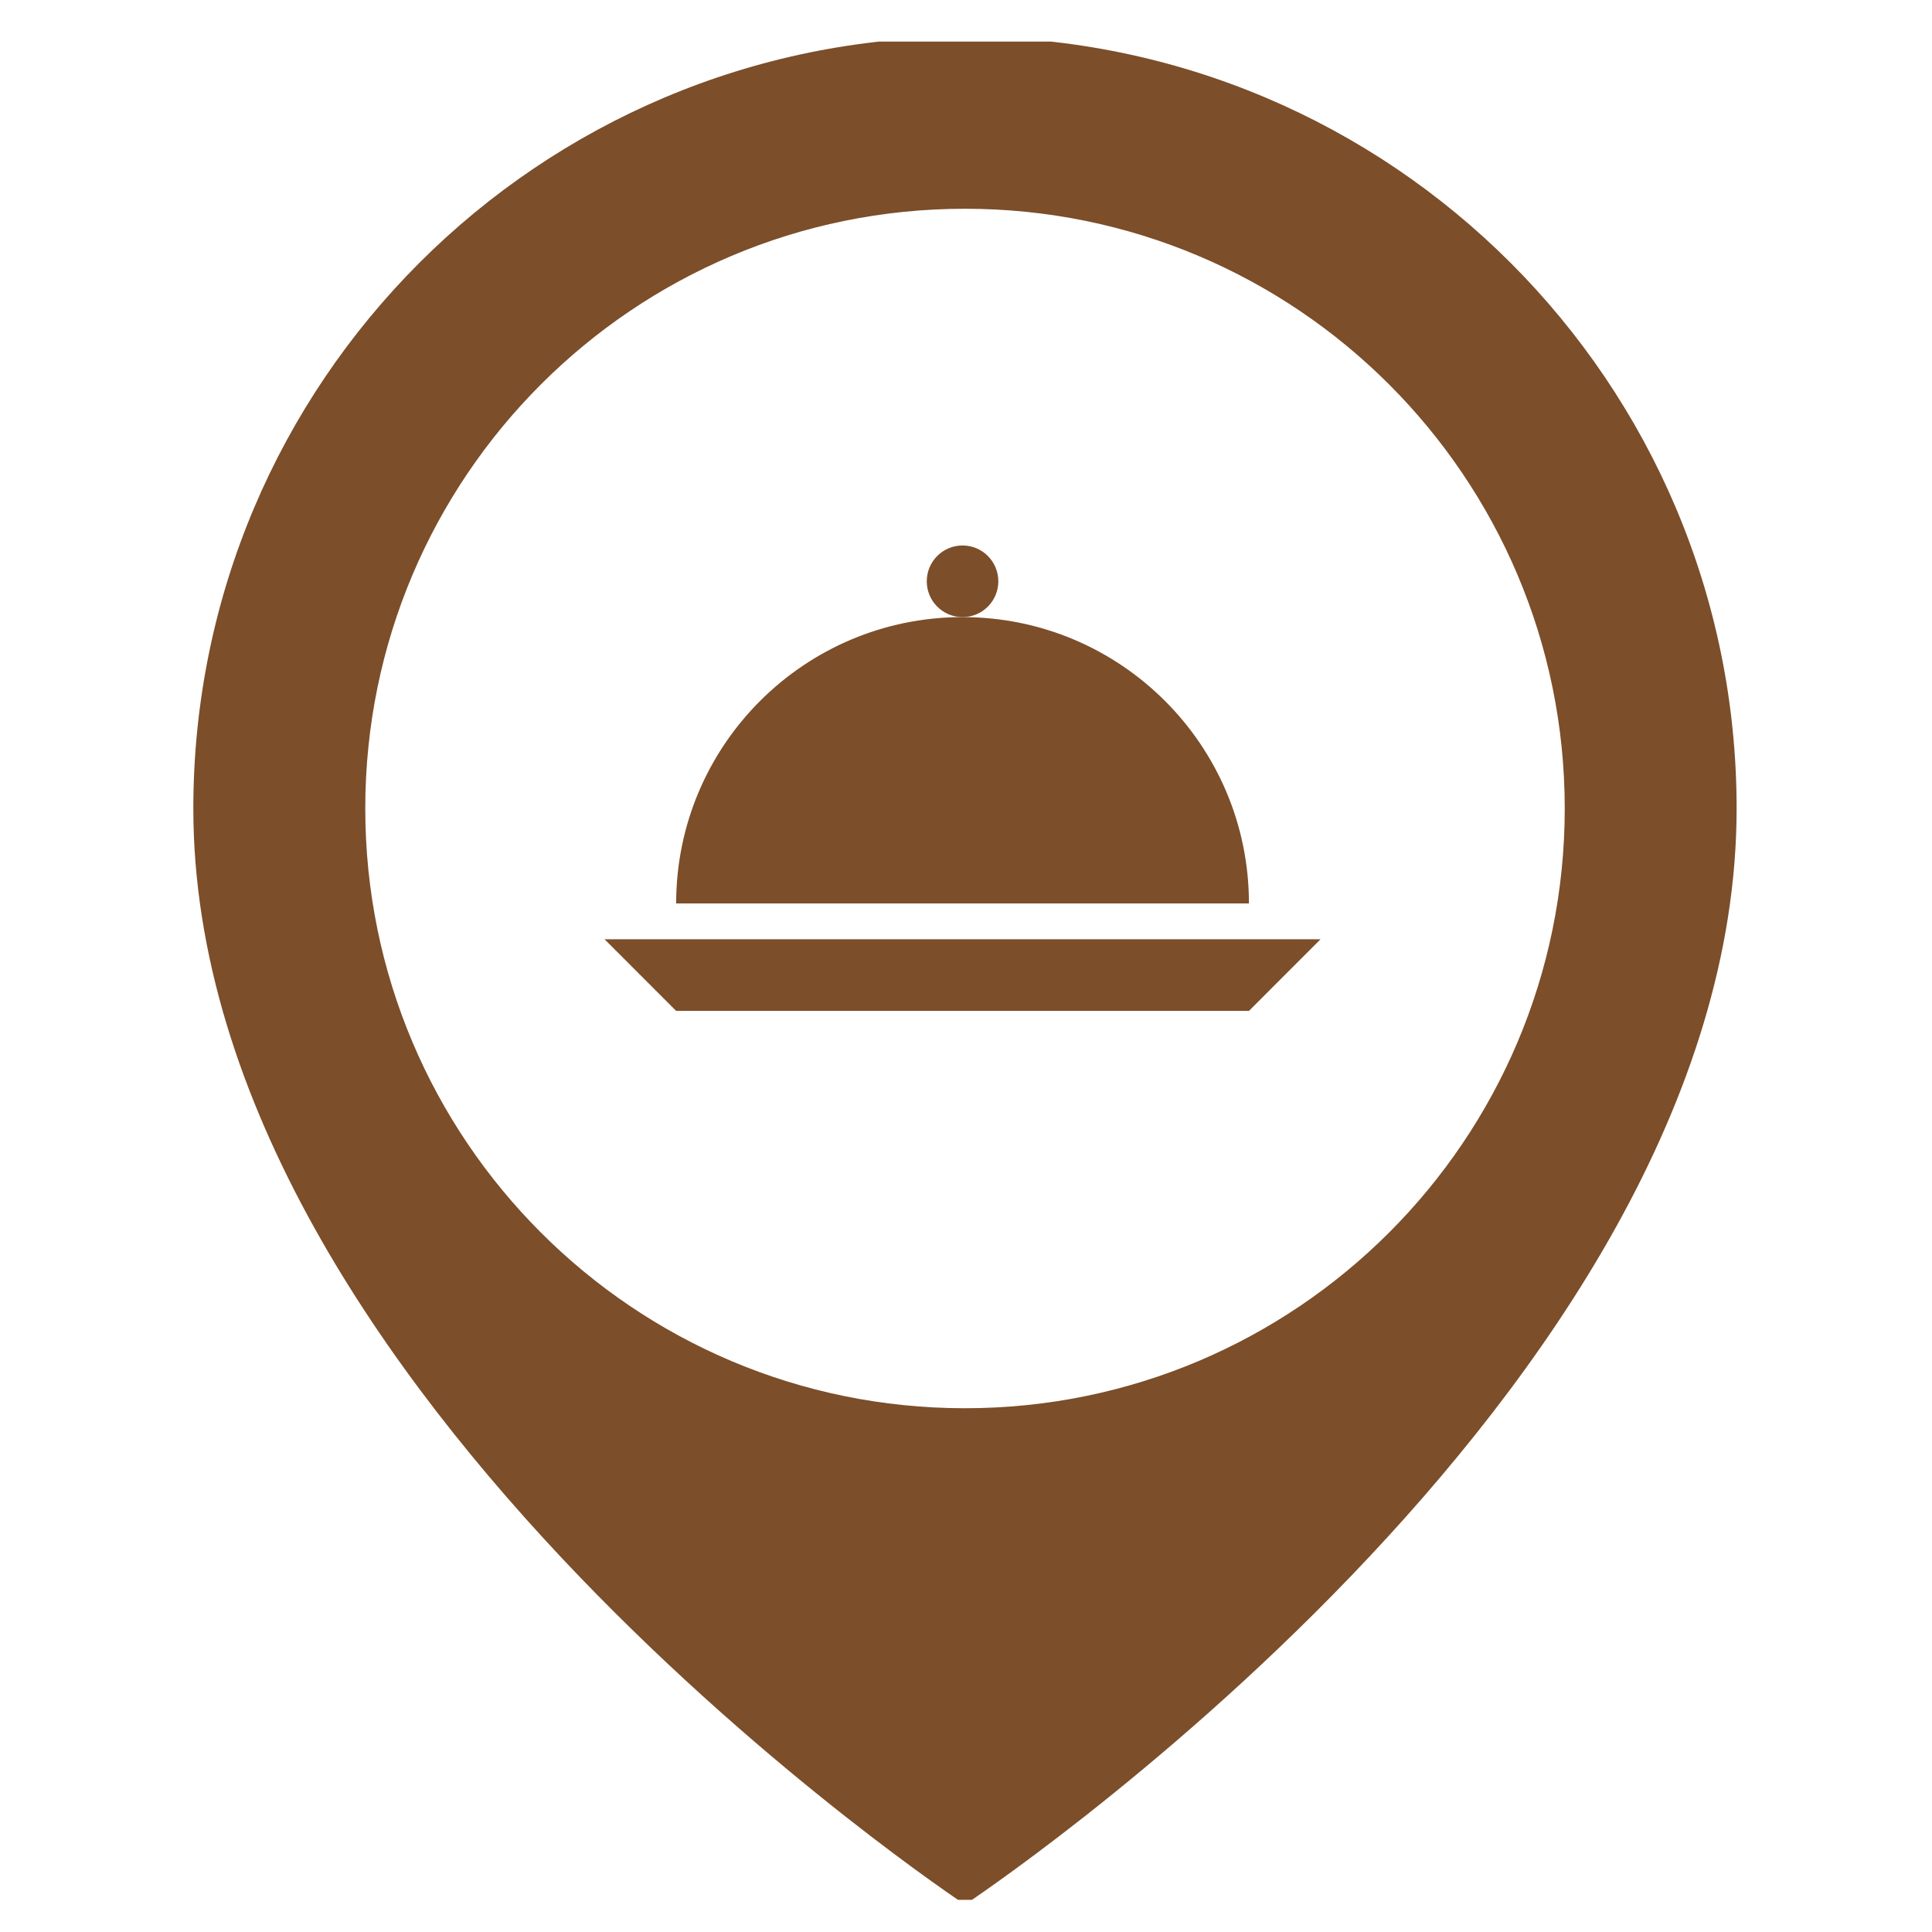
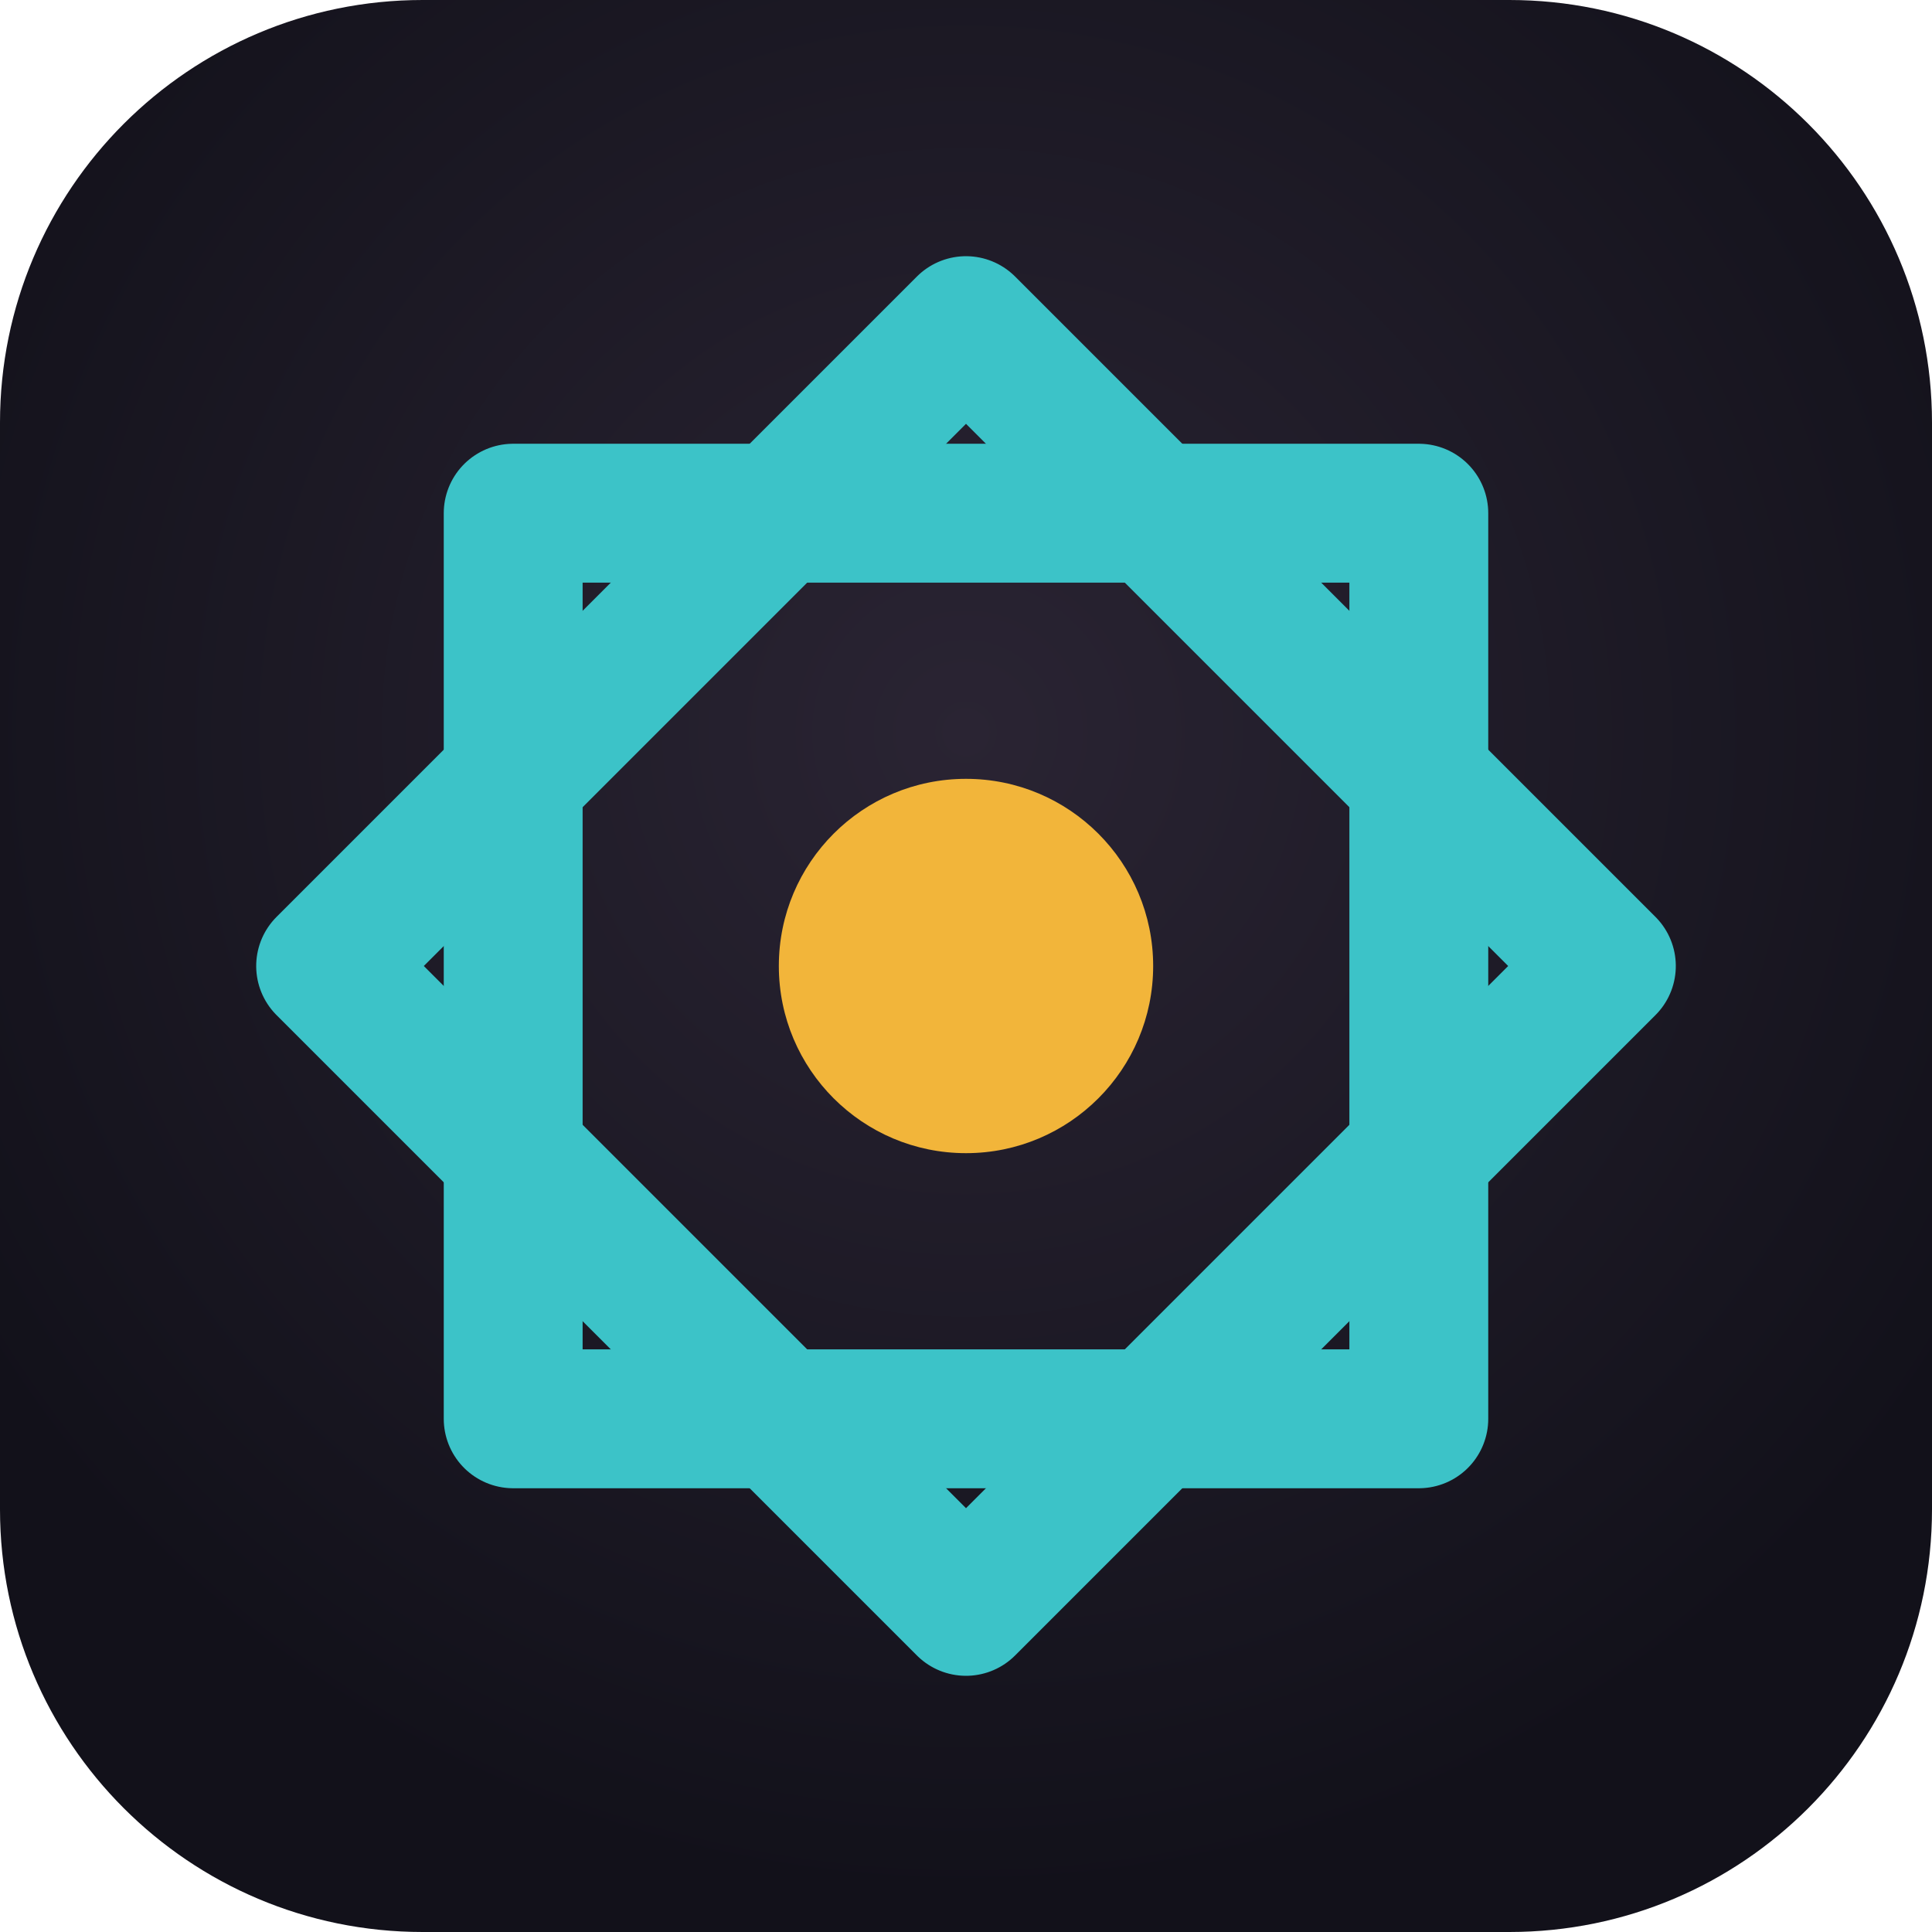
- <svg xmlns="http://www.w3.org/2000/svg" version="1.1" width="128" height="128" viewBox="0 0 128 128">
-   <g transform="matrix(0.8046875,0,0,0.8046875,12.43222,2.753087)">
-     <svg viewBox="0 0 79 95" data-background-color="#000000" preserveAspectRatio="xMidYMid meet" height="153" width="128">
-       <g id="tight-bounds" transform="matrix(1,0,0,1,0.05198755,-0.2405)">
-         <svg viewBox="0 0 78.896 95.481" height="95.481" width="78.896">
-           <g>
-             <svg viewBox="0 0 78.896 95.481" height="95.481" width="78.896">
-               <g>
-                 <svg viewBox="0 0 78.896 95.481" height="95.481" width="78.896">
-                   <g id="textblocktransform">
-                     <svg viewBox="0 0 78.896 95.481" height="95.481" width="78.896" id="textblock">
-                       <g>
-                         <svg viewBox="0 0 78.896 95.481" height="95.481" width="78.896">
-                           <g>
-                             <svg viewBox="0 0 78.896 95.481" height="95.481" width="78.896">
-                               <g>
-                                 <svg version="1.1" x="0" y="0" viewBox="44.467 0 423.066 512" enable-background="new 0 0 512 512" xml:space="preserve" height="95.481" width="78.896" class="icon-icon-0" data-fill-palette-color="accent" id="icon-0">
-                                   <g fill="#7c4e29" data-fill-palette-color="accent">
-                                     <path d="M256 0C139.167 0 44.467 94.708 44.467 211.534 44.467 372.184 256 512 256 512s211.533-139.816 211.533-300.466C467.533 94.708 372.833 0 256 0zM256 375.941c-90.8 0-164.4-73.6-164.4-164.408 0-90.8 73.601-164.409 164.4-164.409s164.417 73.608 164.417 164.409C420.417 302.342 346.8 375.941 256 375.941z" fill="#7c4e29" data-fill-palette-color="accent" />
-                                     <polygon points="176.825,267.018 333.842,267.018 353.467,247.383 157.2,247.383  " fill="#7c4e29" data-fill-palette-color="accent" />
-                                     <path d="M255.333 159.067c-43.357 0-78.508 35.15-78.508 78.5h157.017C333.842 194.217 298.692 159.067 255.333 159.067z" fill="#7c4e29" data-fill-palette-color="accent" />
-                                     <path d="M265.141 149.25c0-5.417-4.383-9.817-9.808-9.817s-9.808 4.4-9.808 9.817c0 5.417 4.383 9.817 9.808 9.817S265.141 154.667 265.141 149.25z" fill="#7c4e29" data-fill-palette-color="accent" />
-                                   </g>
-                                 </svg>
-                               </g>
-                             </svg>
-                           </g>
-                         </svg>
-                       </g>
-                     </svg>
-                   </g>
-                 </svg>
-               </g>
-               <g />
-             </svg>
-           </g>
-           <defs />
-         </svg>
-         <rect width="78.896" height="95.481" fill="none" stroke="none" visibility="hidden" />
-       </g>
-     </svg>
+ <svg xmlns="http://www.w3.org/2000/svg" viewBox="0 0 64 64">
+   <defs>
+     <radialGradient id="glow" cx="50%" cy="38%" r="60%">
+       <stop offset="0" stop-color="#2a2433" />
+       <stop offset="1" stop-color="#12111a" />
+     </radialGradient>
+   </defs>
+   <rect width="64" height="64" rx="14" fill="url(#glow)" />
+   <g fill="none" stroke="#3cc3c8" stroke-width="4.6" stroke-linejoin="round">
+     <rect x="17" y="17" width="30" height="30" />
+     <rect x="17" y="17" width="30" height="30" transform="rotate(45 32 32)" />
  </g>
+   <circle cx="32" cy="32" r="6.2" fill="#f2b53a" />
</svg>
